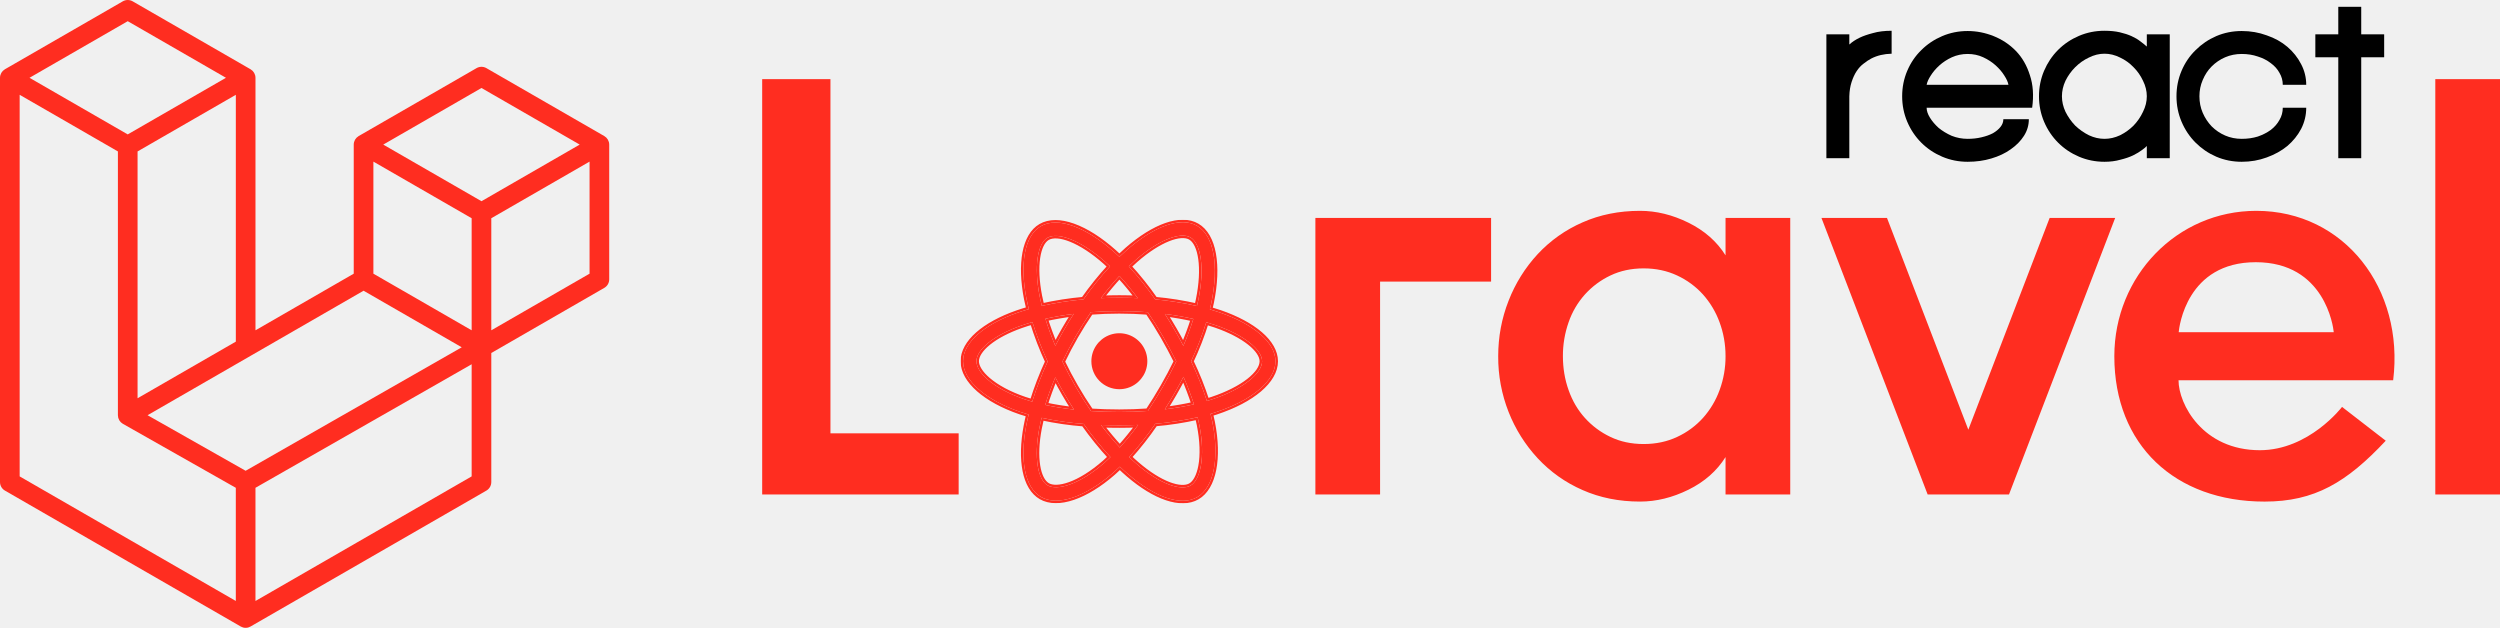
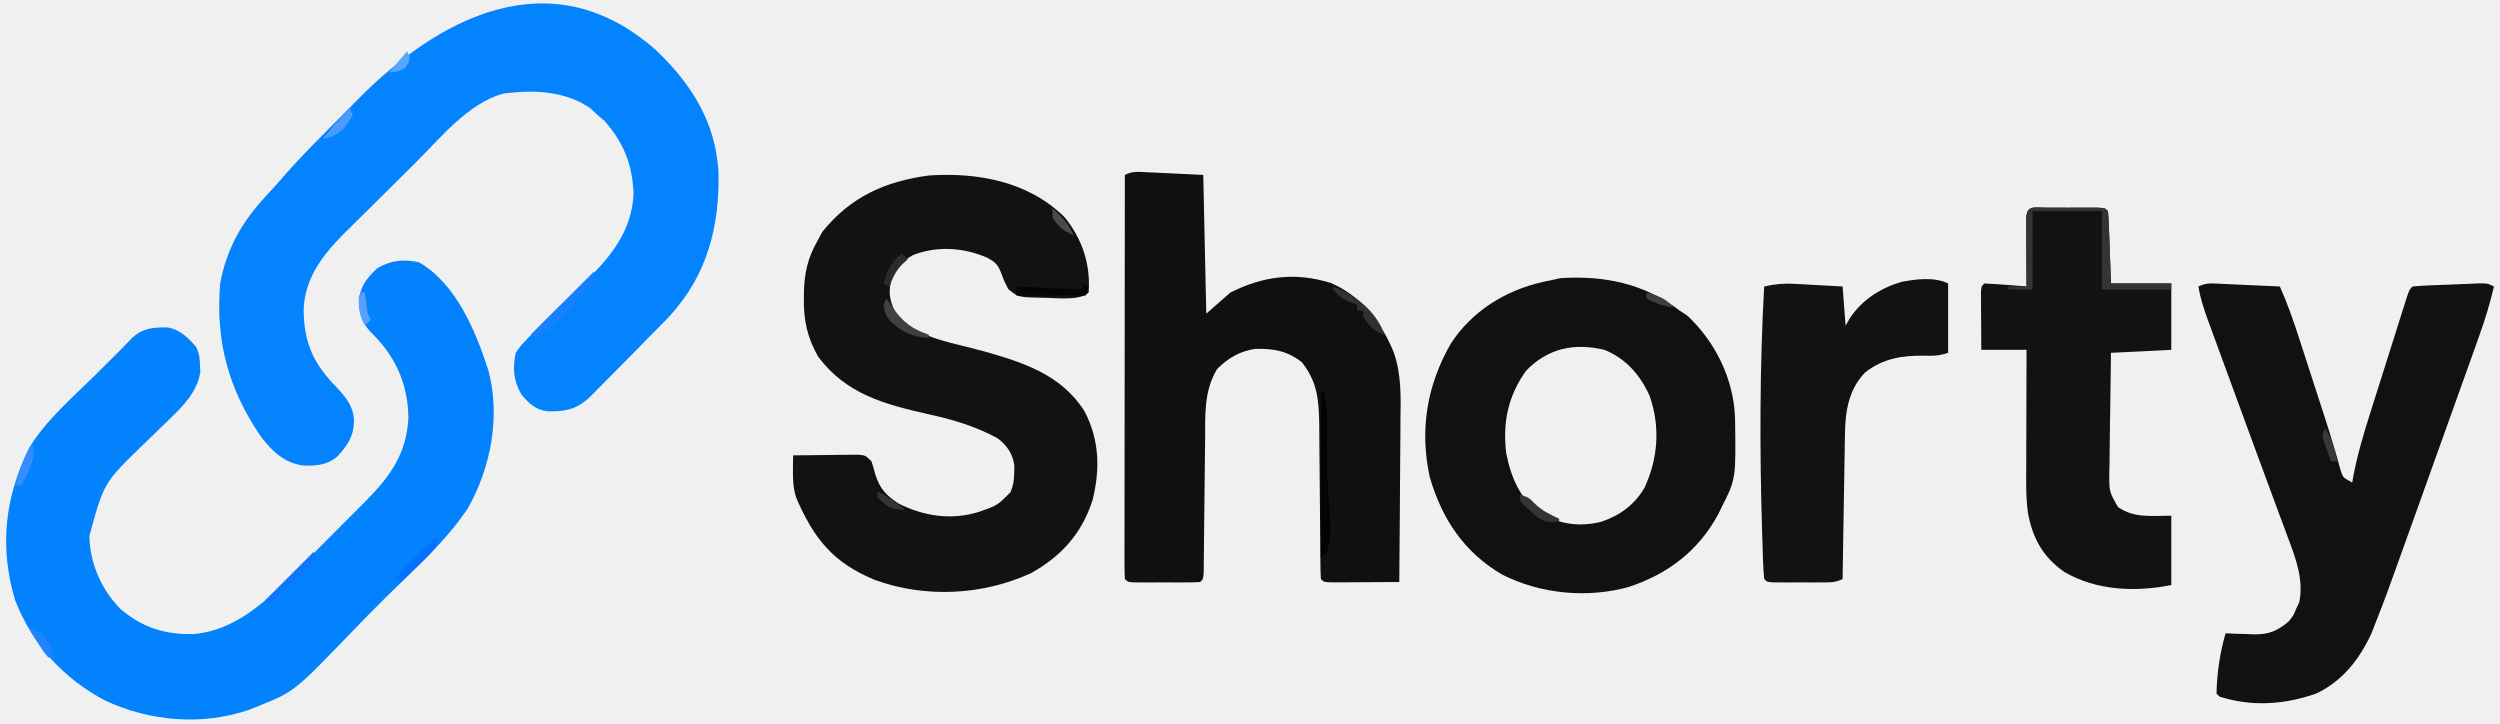
- <svg xmlns="http://www.w3.org/2000/svg" width="1991" height="500" viewBox="0 0 1991 500" fill="none">
-   <mask id="path-1-outside-1_1_7" maskUnits="userSpaceOnUse" x="765" y="175" width="253" height="226" fill="black">
-     <rect fill="white" x="765" y="175" width="253" height="226" />
-     <path d="M971.537 248.894C968.887 247.988 966.217 247.145 963.529 246.365C963.975 244.551 964.386 242.726 964.763 240.892C970.827 211.403 966.862 187.646 953.33 179.825C940.374 172.321 919.125 180.141 897.69 198.84C895.582 200.685 893.518 202.585 891.496 204.541C890.149 203.242 888.767 201.97 887.35 200.727C864.884 180.732 842.365 172.31 828.849 180.157C815.893 187.677 812.042 210.009 817.499 237.958C818.045 240.722 818.658 243.474 819.339 246.214C816.152 247.121 813.073 248.09 810.13 249.117C783.823 258.316 767 272.739 767 287.696C767 303.15 785.056 318.646 812.488 328.042C814.713 328.799 816.959 329.502 819.225 330.152C818.489 333.085 817.838 336.051 817.271 339.05C812.089 366.518 816.131 388.321 829.062 395.795C842.417 403.511 864.822 395.582 886.661 376.458C888.389 374.945 890.116 373.347 891.844 371.664C894.027 373.775 896.273 375.824 898.581 377.811C919.726 396.043 940.607 403.408 953.517 395.914C966.862 388.171 971.2 364.746 965.566 336.246C965.134 334.07 964.637 331.848 964.074 329.582C965.649 329.115 967.192 328.633 968.702 328.136C997.206 318.667 1015.78 303.358 1015.78 287.711C1015.76 272.682 998.403 258.165 971.537 248.894ZM904.681 206.873C923.043 190.854 940.208 184.531 948.033 189.05C956.362 193.865 959.601 213.279 954.367 238.741C954.021 240.399 953.648 242.053 953.247 243.701C942.289 241.208 931.177 239.449 919.985 238.435C913.577 229.204 906.553 220.417 898.959 212.133C900.818 210.33 902.722 208.576 904.671 206.873H904.681ZM840.453 300.476C842.702 304.829 845.053 309.129 847.507 313.376C850.005 317.708 852.608 321.977 855.317 326.182C847.616 325.345 839.963 324.111 832.389 322.487C834.586 315.376 837.292 307.991 840.453 300.476ZM840.453 275.429C837.343 268.074 834.711 260.84 832.55 253.853C839.65 252.262 847.216 250.962 855.104 249.977C852.461 254.102 849.918 258.288 847.475 262.534C845.033 266.781 842.687 271.079 840.437 275.429H840.453ZM846.102 287.955C849.377 281.124 852.905 274.425 856.685 267.857C860.461 261.292 864.481 254.878 868.745 248.614C876.146 248.054 883.733 247.759 891.398 247.759C899.063 247.759 906.697 248.054 914.093 248.619C918.311 254.869 922.307 261.261 926.08 267.795C929.853 274.328 933.427 280.996 936.803 287.799C933.472 294.654 929.906 301.381 926.106 307.981C922.336 314.545 918.363 320.978 914.186 327.281C906.801 327.799 899.156 328.084 891.382 328.084C883.609 328.084 876.109 327.84 868.859 327.369C864.564 321.084 860.511 314.642 856.7 308.043C852.89 301.444 849.352 294.748 846.087 287.955H846.102ZM935.305 313.303C937.81 308.957 940.215 304.553 942.519 300.093C945.678 307.255 948.467 314.576 950.874 322.025C943.21 323.751 935.462 325.074 927.661 325.99C930.293 321.813 932.842 317.584 935.305 313.303ZM942.416 275.434C940.121 271.063 937.736 266.744 935.258 262.477C932.84 258.269 930.319 254.113 927.697 250.008C935.632 251.013 943.245 252.35 950.381 253.983C948.087 261.262 945.428 268.421 942.416 275.434ZM891.502 219.747C896.677 225.401 901.563 231.314 906.143 237.461C896.347 236.994 886.545 236.994 876.736 237.461C881.572 231.066 886.521 225.131 891.502 219.747ZM834.198 189.366C842.521 184.536 860.924 191.439 880.323 208.682C881.561 209.786 882.81 210.941 884.054 212.139C876.422 220.421 869.348 229.201 862.878 238.42C851.711 239.426 840.621 241.157 829.678 243.602C829.046 241.059 828.476 238.499 827.968 235.922C823.278 211.962 826.382 193.901 834.198 189.366ZM822.065 319.89C819.992 319.299 817.945 318.658 815.924 317.967C803.796 313.821 793.779 308.411 786.901 302.518C780.744 297.237 777.624 291.966 777.624 287.696C777.624 278.621 791.13 267.043 813.654 259.191C816.483 258.207 819.337 257.307 822.215 256.491C825.561 267.242 829.612 277.759 834.343 287.976C829.555 298.333 825.454 308.994 822.065 319.89ZM879.659 368.436C870.004 376.894 860.333 382.89 851.808 385.911C844.148 388.622 838.048 388.7 834.363 386.569C826.517 382.035 823.252 364.523 827.704 341.035C828.232 338.271 828.837 335.507 829.518 332.743C840.57 335.124 851.771 336.75 863.044 337.609C869.577 346.876 876.71 355.706 884.396 364.041C882.852 365.559 881.271 367.021 879.659 368.436ZM891.797 356.402C886.76 350.955 881.732 344.927 876.83 338.449C881.594 338.636 886.445 338.729 891.382 338.729C896.451 338.729 901.468 338.62 906.412 338.397C901.849 344.643 896.971 350.652 891.797 356.402ZM956.331 371.219C954.849 379.221 951.869 384.559 948.184 386.694C940.342 391.244 923.577 385.331 905.5 369.736C903.427 367.954 901.354 366.041 899.244 364.036C906.781 355.668 913.747 346.803 920.094 337.501C931.429 336.54 942.685 334.8 953.781 332.292C954.289 334.344 954.738 336.355 955.128 338.325C957.621 350.918 957.979 362.31 956.331 371.219ZM965.349 318.024C963.991 318.475 962.591 318.911 961.171 319.336C957.692 308.535 953.483 297.983 948.572 287.753C953.299 277.659 957.343 267.26 960.679 256.626C963.224 257.367 965.696 258.145 968.075 258.969C991.096 266.908 1005.14 278.663 1005.14 287.696C1005.14 297.335 989.971 309.846 965.349 318.024Z" />
-   </mask>
-   <path d="M971.537 248.894C968.887 247.988 966.217 247.145 963.529 246.365C963.975 244.551 964.386 242.726 964.763 240.892C970.827 211.403 966.862 187.646 953.33 179.825C940.374 172.321 919.125 180.141 897.69 198.84C895.582 200.685 893.518 202.585 891.496 204.541C890.149 203.242 888.767 201.97 887.35 200.727C864.884 180.732 842.365 172.31 828.849 180.157C815.893 187.677 812.042 210.009 817.499 237.958C818.045 240.722 818.658 243.474 819.339 246.214C816.152 247.121 813.073 248.09 810.13 249.117C783.823 258.316 767 272.739 767 287.696C767 303.15 785.056 318.646 812.488 328.042C814.713 328.799 816.959 329.502 819.225 330.152C818.489 333.085 817.838 336.051 817.271 339.05C812.089 366.518 816.131 388.321 829.062 395.795C842.417 403.511 864.822 395.582 886.661 376.458C888.389 374.945 890.116 373.347 891.844 371.664C894.027 373.775 896.273 375.824 898.581 377.811C919.726 396.043 940.607 403.408 953.517 395.914C966.862 388.171 971.2 364.746 965.566 336.246C965.134 334.07 964.637 331.848 964.074 329.582C965.649 329.115 967.192 328.633 968.702 328.136C997.206 318.667 1015.78 303.358 1015.78 287.711C1015.76 272.682 998.403 258.165 971.537 248.894ZM904.681 206.873C923.043 190.854 940.208 184.531 948.033 189.05C956.362 193.865 959.601 213.279 954.367 238.741C954.021 240.399 953.648 242.053 953.247 243.701C942.289 241.208 931.177 239.449 919.985 238.435C913.577 229.204 906.553 220.417 898.959 212.133C900.818 210.33 902.722 208.576 904.671 206.873H904.681ZM840.453 300.476C842.702 304.829 845.053 309.129 847.507 313.376C850.005 317.708 852.608 321.977 855.317 326.182C847.616 325.345 839.963 324.111 832.389 322.487C834.586 315.376 837.292 307.991 840.453 300.476ZM840.453 275.429C837.343 268.074 834.711 260.84 832.55 253.853C839.65 252.262 847.216 250.962 855.104 249.977C852.461 254.102 849.918 258.288 847.475 262.534C845.033 266.781 842.687 271.079 840.437 275.429H840.453ZM846.102 287.955C849.377 281.124 852.905 274.425 856.685 267.857C860.461 261.292 864.481 254.878 868.745 248.614C876.146 248.054 883.733 247.759 891.398 247.759C899.063 247.759 906.697 248.054 914.093 248.619C918.311 254.869 922.307 261.261 926.08 267.795C929.853 274.328 933.427 280.996 936.803 287.799C933.472 294.654 929.906 301.381 926.106 307.981C922.336 314.545 918.363 320.978 914.186 327.281C906.801 327.799 899.156 328.084 891.382 328.084C883.609 328.084 876.109 327.84 868.859 327.369C864.564 321.084 860.511 314.642 856.7 308.043C852.89 301.444 849.352 294.748 846.087 287.955H846.102ZM935.305 313.303C937.81 308.957 940.215 304.553 942.519 300.093C945.678 307.255 948.467 314.576 950.874 322.025C943.21 323.751 935.462 325.074 927.661 325.99C930.293 321.813 932.842 317.584 935.305 313.303ZM942.416 275.434C940.121 271.063 937.736 266.744 935.258 262.477C932.84 258.269 930.319 254.113 927.697 250.008C935.632 251.013 943.245 252.35 950.381 253.983C948.087 261.262 945.428 268.421 942.416 275.434ZM891.502 219.747C896.677 225.401 901.563 231.314 906.143 237.461C896.347 236.994 886.545 236.994 876.736 237.461C881.572 231.066 886.521 225.131 891.502 219.747ZM834.198 189.366C842.521 184.536 860.924 191.439 880.323 208.682C881.561 209.786 882.81 210.941 884.054 212.139C876.422 220.421 869.348 229.201 862.878 238.42C851.711 239.426 840.621 241.157 829.678 243.602C829.046 241.059 828.476 238.499 827.968 235.922C823.278 211.962 826.382 193.901 834.198 189.366ZM822.065 319.89C819.992 319.299 817.945 318.658 815.924 317.967C803.796 313.821 793.779 308.411 786.901 302.518C780.744 297.237 777.624 291.966 777.624 287.696C777.624 278.621 791.13 267.043 813.654 259.191C816.483 258.207 819.337 257.307 822.215 256.491C825.561 267.242 829.612 277.759 834.343 287.976C829.555 298.333 825.454 308.994 822.065 319.89ZM879.659 368.436C870.004 376.894 860.333 382.89 851.808 385.911C844.148 388.622 838.048 388.7 834.363 386.569C826.517 382.035 823.252 364.523 827.704 341.035C828.232 338.271 828.837 335.507 829.518 332.743C840.57 335.124 851.771 336.75 863.044 337.609C869.577 346.876 876.71 355.706 884.396 364.041C882.852 365.559 881.271 367.021 879.659 368.436ZM891.797 356.402C886.76 350.955 881.732 344.927 876.83 338.449C881.594 338.636 886.445 338.729 891.382 338.729C896.451 338.729 901.468 338.62 906.412 338.397C901.849 344.643 896.971 350.652 891.797 356.402ZM956.331 371.219C954.849 379.221 951.869 384.559 948.184 386.694C940.342 391.244 923.577 385.331 905.5 369.736C903.427 367.954 901.354 366.041 899.244 364.036C906.781 355.668 913.747 346.803 920.094 337.501C931.429 336.54 942.685 334.8 953.781 332.292C954.289 334.344 954.738 336.355 955.128 338.325C957.621 350.918 957.979 362.31 956.331 371.219ZM965.349 318.024C963.991 318.475 962.591 318.911 961.171 319.336C957.692 308.535 953.483 297.983 948.572 287.753C953.299 277.659 957.343 267.26 960.679 256.626C963.224 257.367 965.696 258.145 968.075 258.969C991.096 266.908 1005.14 278.663 1005.14 287.696C1005.14 297.335 989.971 309.846 965.349 318.024Z" fill="#FF2D20" />
-   <path d="M971.537 248.894C968.887 247.988 966.217 247.145 963.529 246.365C963.975 244.551 964.386 242.726 964.763 240.892C970.827 211.403 966.862 187.646 953.33 179.825C940.374 172.321 919.125 180.141 897.69 198.84C895.582 200.685 893.518 202.585 891.496 204.541C890.149 203.242 888.767 201.97 887.35 200.727C864.884 180.732 842.365 172.31 828.849 180.157C815.893 187.677 812.042 210.009 817.499 237.958C818.045 240.722 818.658 243.474 819.339 246.214C816.152 247.121 813.073 248.09 810.13 249.117C783.823 258.316 767 272.739 767 287.696C767 303.15 785.056 318.646 812.488 328.042C814.713 328.799 816.959 329.502 819.225 330.152C818.489 333.085 817.838 336.051 817.271 339.05C812.089 366.518 816.131 388.321 829.062 395.795C842.417 403.511 864.822 395.582 886.661 376.458C888.389 374.945 890.116 373.347 891.844 371.664C894.027 373.775 896.273 375.824 898.581 377.811C919.726 396.043 940.607 403.408 953.517 395.914C966.862 388.171 971.2 364.746 965.566 336.246C965.134 334.07 964.637 331.848 964.074 329.582C965.649 329.115 967.192 328.633 968.702 328.136C997.206 318.667 1015.78 303.358 1015.78 287.711C1015.76 272.682 998.403 258.165 971.537 248.894ZM904.681 206.873C923.043 190.854 940.208 184.531 948.033 189.05C956.362 193.865 959.601 213.279 954.367 238.741C954.021 240.399 953.648 242.053 953.247 243.701C942.289 241.208 931.177 239.449 919.985 238.435C913.577 229.204 906.553 220.417 898.959 212.133C900.818 210.33 902.722 208.576 904.671 206.873H904.681ZM840.453 300.476C842.702 304.829 845.053 309.129 847.507 313.376C850.005 317.708 852.608 321.977 855.317 326.182C847.616 325.345 839.963 324.111 832.389 322.487C834.586 315.376 837.292 307.991 840.453 300.476ZM840.453 275.429C837.343 268.074 834.711 260.84 832.55 253.853C839.65 252.262 847.216 250.962 855.104 249.977C852.461 254.102 849.918 258.288 847.475 262.534C845.033 266.781 842.687 271.079 840.437 275.429H840.453ZM846.102 287.955C849.377 281.124 852.905 274.425 856.685 267.857C860.461 261.292 864.481 254.878 868.745 248.614C876.146 248.054 883.733 247.759 891.398 247.759C899.063 247.759 906.697 248.054 914.093 248.619C918.311 254.869 922.307 261.261 926.08 267.795C929.853 274.328 933.427 280.996 936.803 287.799C933.472 294.654 929.906 301.381 926.106 307.981C922.336 314.545 918.363 320.978 914.186 327.281C906.801 327.799 899.156 328.084 891.382 328.084C883.609 328.084 876.109 327.84 868.859 327.369C864.564 321.084 860.511 314.642 856.7 308.043C852.89 301.444 849.352 294.748 846.087 287.955H846.102ZM935.305 313.303C937.81 308.957 940.215 304.553 942.519 300.093C945.678 307.255 948.467 314.576 950.874 322.025C943.21 323.751 935.462 325.074 927.661 325.99C930.293 321.813 932.842 317.584 935.305 313.303ZM942.416 275.434C940.121 271.063 937.736 266.744 935.258 262.477C932.84 258.269 930.319 254.113 927.697 250.008C935.632 251.013 943.245 252.35 950.381 253.983C948.087 261.262 945.428 268.421 942.416 275.434ZM891.502 219.747C896.677 225.401 901.563 231.314 906.143 237.461C896.347 236.994 886.545 236.994 876.736 237.461C881.572 231.066 886.521 225.131 891.502 219.747ZM834.198 189.366C842.521 184.536 860.924 191.439 880.323 208.682C881.561 209.786 882.81 210.941 884.054 212.139C876.422 220.421 869.348 229.201 862.878 238.42C851.711 239.426 840.621 241.157 829.678 243.602C829.046 241.059 828.476 238.499 827.968 235.922C823.278 211.962 826.382 193.901 834.198 189.366ZM822.065 319.89C819.992 319.299 817.945 318.658 815.924 317.967C803.796 313.821 793.779 308.411 786.901 302.518C780.744 297.237 777.624 291.966 777.624 287.696C777.624 278.621 791.13 267.043 813.654 259.191C816.483 258.207 819.337 257.307 822.215 256.491C825.561 267.242 829.612 277.759 834.343 287.976C829.555 298.333 825.454 308.994 822.065 319.89ZM879.659 368.436C870.004 376.894 860.333 382.89 851.808 385.911C844.148 388.622 838.048 388.7 834.363 386.569C826.517 382.035 823.252 364.523 827.704 341.035C828.232 338.271 828.837 335.507 829.518 332.743C840.57 335.124 851.771 336.75 863.044 337.609C869.577 346.876 876.71 355.706 884.396 364.041C882.852 365.559 881.271 367.021 879.659 368.436ZM891.797 356.402C886.76 350.955 881.732 344.927 876.83 338.449C881.594 338.636 886.445 338.729 891.382 338.729C896.451 338.729 901.468 338.62 906.412 338.397C901.849 344.643 896.971 350.652 891.797 356.402ZM956.331 371.219C954.849 379.221 951.869 384.559 948.184 386.694C940.342 391.244 923.577 385.331 905.5 369.736C903.427 367.954 901.354 366.041 899.244 364.036C906.781 355.668 913.747 346.803 920.094 337.501C931.429 336.54 942.685 334.8 953.781 332.292C954.289 334.344 954.738 336.355 955.128 338.325C957.621 350.918 957.979 362.31 956.331 371.219ZM965.349 318.024C963.991 318.475 962.591 318.911 961.171 319.336C957.692 308.535 953.483 297.983 948.572 287.753C953.299 277.659 957.343 267.26 960.679 256.626C963.224 257.367 965.696 258.145 968.075 258.969C991.096 266.908 1005.14 278.663 1005.14 287.696C1005.14 297.335 989.971 309.846 965.349 318.024Z" stroke="#FF2D20" stroke-width="4" mask="url(#path-1-outside-1_1_7)" />
-   <path d="M891.382 309.96C895.793 309.974 900.109 308.679 903.783 306.24C907.457 303.8 910.325 300.324 912.023 296.253C913.721 292.182 914.172 287.699 913.321 283.372C912.469 279.044 910.352 275.066 907.239 271.943C904.125 268.819 900.154 266.689 895.829 265.823C891.504 264.957 887.02 265.394 882.944 267.079C878.867 268.764 875.383 271.62 872.931 275.286C870.479 278.953 869.17 283.264 869.17 287.675C869.164 290.597 869.733 293.492 870.847 296.193C871.96 298.895 873.595 301.351 875.658 303.421C877.72 305.49 880.171 307.133 882.869 308.255C885.567 309.377 888.46 309.957 891.382 309.96Z" fill="#FF2D20" />
-   <path fill-rule="evenodd" clip-rule="evenodd" d="M484.904 113.113C485.084 113.78 485.176 114.467 485.178 115.157V222.481C485.178 223.859 484.815 225.212 484.125 226.404C483.435 227.596 482.443 228.584 481.25 229.27L391.267 281.132V383.926C391.267 386.724 389.782 389.306 387.359 390.715L199.527 498.958C199.097 499.202 198.628 499.359 198.159 499.525C197.984 499.584 197.817 499.691 197.632 499.74C196.319 500.087 194.939 500.087 193.626 499.74C193.411 499.682 193.215 499.564 193.01 499.486C192.58 499.33 192.131 499.193 191.72 498.958L3.928 390.715C2.735 390.029 1.744 389.04 1.054 387.848C0.365 386.656 0.001 385.304 0 383.926L0 61.955C0 61.251 0.098 60.566 0.274 59.901C0.332 59.676 0.469 59.471 0.547 59.246C0.694 58.835 0.831 58.414 1.046 58.033C1.192 57.779 1.407 57.573 1.583 57.338C1.808 57.025 2.013 56.703 2.277 56.429C2.501 56.204 2.795 56.038 3.049 55.842C3.332 55.607 3.586 55.353 3.908 55.167L97.819 1.045C99.008 0.36 100.356 0 101.728 0C103.099 0 104.447 0.36 105.636 1.045L199.537 55.167H199.557C199.869 55.363 200.133 55.607 200.417 55.832C200.671 56.028 200.954 56.204 201.179 56.419C201.452 56.703 201.648 57.025 201.882 57.338C202.048 57.573 202.273 57.779 202.41 58.033C202.635 58.424 202.762 58.835 202.918 59.246C202.996 59.471 203.133 59.676 203.192 59.911C203.371 60.578 203.463 61.265 203.465 61.955V263.055L281.713 217.952V115.148C281.713 114.463 281.81 113.768 281.986 113.113C282.055 112.878 282.182 112.673 282.26 112.448C282.416 112.037 282.553 111.617 282.768 111.235C282.915 110.981 283.13 110.775 283.296 110.541C283.53 110.228 283.726 109.905 283.999 109.631C284.224 109.406 284.507 109.24 284.761 109.044C285.054 108.809 285.309 108.555 285.621 108.369L379.542 54.248C380.73 53.562 382.078 53.201 383.45 53.201C384.822 53.201 386.17 53.562 387.359 54.248L481.26 108.369C481.592 108.565 481.846 108.809 482.139 109.034C482.383 109.23 482.667 109.406 482.891 109.621C483.165 109.905 483.36 110.228 483.595 110.541C483.771 110.775 483.986 110.981 484.123 111.235C484.347 111.617 484.474 112.037 484.631 112.448C484.719 112.673 484.846 112.878 484.904 113.113ZM469.524 217.952V128.705L436.664 147.642L391.267 173.808V263.055L469.534 217.952H469.524ZM375.623 379.397V290.091L330.969 315.621L203.455 388.475V478.622L375.623 379.397ZM15.653 75.503V379.397L187.802 478.612V388.485L97.868 337.532L97.839 337.513L97.8 337.493C97.497 337.317 97.243 337.063 96.959 336.847C96.715 336.652 96.432 336.495 96.217 336.28L96.197 336.251C95.943 336.006 95.767 335.703 95.552 335.429C95.357 335.165 95.122 334.94 94.966 334.666L94.956 334.637C94.78 334.343 94.673 333.991 94.546 333.659C94.419 333.365 94.253 333.091 94.175 332.778C94.077 332.407 94.057 332.006 94.018 331.624C93.979 331.331 93.901 331.037 93.901 330.744V120.606L48.514 94.43L15.653 75.503ZM101.737 16.872L23.5 61.955L101.718 107.039L179.946 61.946L101.718 16.872H101.737ZM142.425 298.23L187.812 272.074V75.503L154.951 94.44L109.554 120.606V317.177L142.425 298.23ZM383.45 70.074L305.222 115.157L383.45 160.241L461.668 115.148L383.45 70.074ZM375.623 173.808L330.227 147.642L297.366 128.705V217.952L342.753 244.108L375.623 263.055V173.808ZM195.619 374.927L310.362 309.351L367.719 276.583L289.549 231.529L199.547 283.401L117.518 330.675L195.619 374.927Z" fill="#FF2D20" />
-   <path fill-rule="evenodd" clip-rule="evenodd" d="M661.371 63V345.115H763.474V393.787H607V63H661.371ZM1047.57 393.787V173.576H1187.5V224.268H1099.09V393.811H1047.57V393.787ZM1374.22 203.347V173.576H1425.75V393.799H1374.22V364.016C1367.29 375.045 1357.45 383.712 1344.68 390.004C1331.92 396.308 1319.08 399.454 1306.15 399.454C1289.45 399.454 1274.17 396.394 1260.3 390.249C1246.79 384.36 1234.64 375.751 1224.61 364.958C1214.66 354.224 1206.81 341.728 1201.45 328.112C1195.88 313.965 1193.07 298.88 1193.17 283.675C1193.17 268.251 1195.93 253.513 1201.45 239.484C1206.77 225.777 1214.62 213.193 1224.6 202.393C1234.64 191.605 1246.79 183 1260.3 177.114C1274.17 170.969 1289.45 167.909 1306.15 167.909C1319.07 167.909 1331.92 171.055 1344.68 177.359C1357.45 183.663 1367.29 192.318 1374.22 203.347ZM1369.5 310.619C1372.67 301.995 1374.27 292.875 1374.22 283.688C1374.22 274.225 1372.63 265.252 1369.5 256.757C1366.54 248.576 1362.06 241.035 1356.27 234.538C1350.5 228.166 1343.5 223.021 1335.7 219.408C1327.67 215.638 1318.75 213.74 1308.99 213.74C1299.22 213.74 1290.39 215.638 1282.52 219.408C1274.81 223.064 1267.9 228.206 1262.19 234.538C1256.42 241.001 1252 248.551 1249.2 256.744C1246.17 265.399 1244.65 274.508 1244.7 283.675C1244.7 293.126 1246.18 302.111 1249.2 310.606C1252.18 319.126 1256.52 326.52 1262.19 332.824C1267.9 339.159 1274.81 344.302 1282.52 347.955C1290.39 351.737 1299.22 353.623 1308.99 353.623C1318.75 353.623 1327.67 351.737 1335.7 347.955C1343.51 344.346 1350.5 339.2 1356.27 332.824C1362.06 326.332 1366.54 318.795 1369.5 310.619ZM1632.33 173.576H1684.52L1599.96 393.799H1535.18L1450.61 173.576H1502.8L1567.57 342.214L1632.33 173.576ZM1796.91 167.909C1867.06 167.909 1914.91 230.07 1905.92 302.821H1734.98C1734.98 321.819 1754.17 358.544 1799.74 358.544C1838.92 358.544 1865.19 324.084 1865.2 324.06L1900.01 350.991C1868.89 384.202 1843.4 399.467 1803.49 399.467C1732.19 399.467 1683.85 354.369 1683.85 283.688C1683.85 219.751 1733.82 167.909 1796.91 167.909ZM1735.11 264.542H1858.6C1858.22 260.307 1851.52 208.819 1796.49 208.819C1741.45 208.819 1735.51 260.307 1735.11 264.542ZM1939.47 393.787V63H1991V393.787H1939.47Z" fill="#FF2D20" />
-   <path d="M1472.8 35.462C1474.96 33.432 1477.74 31.605 1481.12 29.981C1483.96 28.628 1487.48 27.41 1491.68 26.327C1495.87 25.109 1500.81 24.5 1506.49 24.5V42.77C1500.4 42.905 1494.99 44.191 1490.25 46.627C1488.22 47.71 1486.19 49.063 1484.16 50.687C1482.13 52.176 1480.31 54.138 1478.68 56.574C1477.06 59.01 1475.71 61.92 1474.62 65.303C1473.54 68.551 1472.93 72.34 1472.8 76.671V126H1454.53V27.342H1472.8V35.462Z" fill="black" />
-   <path d="M1615.77 94.941C1615.77 99.678 1614.49 104.076 1611.91 108.136C1609.34 112.196 1605.82 115.782 1601.36 118.895C1597.03 122.008 1591.89 124.444 1585.93 126.203C1580.11 127.962 1573.82 128.842 1567.05 128.842C1559.88 128.842 1553.11 127.489 1546.75 124.782C1540.39 122.075 1534.84 118.354 1530.11 113.617C1525.37 108.88 1521.65 103.332 1518.94 96.971C1516.23 90.61 1514.88 83.844 1514.88 76.671C1514.88 69.498 1516.23 62.732 1518.94 56.371C1521.65 50.01 1525.37 44.529 1530.11 39.928C1534.84 35.191 1540.39 31.47 1546.75 28.763C1553.11 26.056 1559.88 24.703 1567.05 24.703C1574.09 24.703 1580.99 26.056 1587.76 28.763C1594.52 31.47 1600.41 35.394 1605.42 40.537C1610.43 45.68 1614.15 52.108 1616.58 59.822C1619.15 67.401 1619.76 76.062 1618.41 85.806H1534.37C1534.37 88.242 1535.25 90.881 1537.01 93.723C1538.77 96.565 1541.07 99.272 1543.91 101.843C1546.89 104.279 1550.34 106.377 1554.26 108.136C1558.32 109.76 1562.59 110.572 1567.05 110.572C1570.98 110.572 1574.63 110.166 1578.01 109.354C1581.53 108.542 1584.58 107.459 1587.15 106.106C1589.72 104.617 1591.75 102.926 1593.24 101.031C1594.73 99.136 1595.47 97.106 1595.47 94.941H1615.77ZM1599.53 67.536C1599.13 65.371 1598.04 62.935 1596.28 60.228C1594.52 57.386 1592.22 54.679 1589.38 52.108C1586.54 49.537 1583.22 47.371 1579.43 45.612C1575.65 43.853 1571.52 42.973 1567.05 42.973C1562.59 42.973 1558.39 43.853 1554.47 45.612C1550.68 47.371 1547.36 49.537 1544.52 52.108C1541.68 54.679 1539.38 57.386 1537.62 60.228C1535.86 62.935 1534.77 65.371 1534.37 67.536H1599.53Z" fill="black" />
-   <path d="M1709.72 126V116.256C1709.04 117.068 1707.76 118.151 1705.86 119.504C1704.1 120.857 1701.74 122.278 1698.76 123.767C1695.92 125.12 1692.53 126.271 1688.61 127.218C1684.82 128.301 1680.62 128.842 1676.02 128.842C1668.85 128.842 1662.08 127.489 1655.72 124.782C1649.36 122.075 1643.81 118.354 1639.08 113.617C1634.34 108.88 1630.62 103.332 1627.91 96.971C1625.21 90.61 1623.85 83.844 1623.85 76.671C1623.85 69.498 1625.21 62.732 1627.91 56.371C1630.62 50.01 1634.34 44.462 1639.08 39.725C1643.81 34.988 1649.36 31.267 1655.72 28.56C1662.08 25.853 1668.85 24.5 1676.02 24.5C1680.62 24.5 1684.68 24.906 1688.2 25.718C1691.72 26.53 1694.83 27.545 1697.54 28.763C1700.25 29.981 1702.55 31.334 1704.44 32.823C1706.47 34.312 1708.23 35.733 1709.72 37.086V27.342H1727.99V126H1709.72ZM1642.12 76.671C1642.12 80.866 1643.07 84.994 1644.96 89.054C1646.99 93.114 1649.57 96.768 1652.68 100.016C1655.93 103.129 1659.58 105.7 1663.64 107.73C1667.7 109.625 1671.83 110.572 1676.02 110.572C1680.22 110.572 1684.35 109.625 1688.41 107.73C1692.47 105.7 1696.05 103.129 1699.16 100.016C1702.28 96.768 1704.78 93.114 1706.68 89.054C1708.71 84.994 1709.72 80.866 1709.72 76.671C1709.72 72.476 1708.71 68.348 1706.68 64.288C1704.78 60.228 1702.28 56.642 1699.16 53.529C1696.05 50.281 1692.47 47.71 1688.41 45.815C1684.35 43.785 1680.22 42.77 1676.02 42.77C1671.83 42.77 1667.7 43.785 1663.64 45.815C1659.58 47.71 1655.93 50.281 1652.68 53.529C1649.57 56.642 1646.99 60.228 1644.96 64.288C1643.07 68.348 1642.12 72.476 1642.12 76.671Z" fill="black" />
-   <path d="M1836.68 85.806C1836.68 91.761 1835.32 97.377 1832.62 102.655C1829.91 107.798 1826.25 112.331 1821.65 116.256C1817.05 120.045 1811.57 123.09 1805.21 125.391C1798.98 127.692 1792.35 128.842 1785.32 128.842C1778.14 128.842 1771.38 127.489 1765.02 124.782C1758.79 122.075 1753.31 118.354 1748.57 113.617C1743.84 108.88 1740.11 103.332 1737.41 96.971C1734.7 90.61 1733.35 83.844 1733.35 76.671C1733.35 69.498 1734.7 62.732 1737.41 56.371C1740.11 50.01 1743.84 44.529 1748.57 39.928C1753.31 35.191 1758.79 31.47 1765.02 28.763C1771.38 26.056 1778.14 24.703 1785.32 24.703C1792.35 24.703 1798.98 25.853 1805.21 28.154C1811.57 30.319 1817.05 33.364 1821.65 37.289C1826.25 41.214 1829.91 45.815 1832.62 51.093C1835.32 56.236 1836.68 61.717 1836.68 67.536H1818C1818 64.153 1817.12 60.972 1815.36 57.995C1813.74 55.018 1811.44 52.446 1808.46 50.281C1805.48 47.98 1802.03 46.221 1798.11 45.003C1794.18 43.65 1789.92 42.973 1785.32 42.973C1780.58 42.973 1776.18 43.853 1772.12 45.612C1768.06 47.371 1764.47 49.807 1761.36 52.92C1758.38 55.897 1756.02 59.484 1754.26 63.679C1752.5 67.739 1751.62 72.07 1751.62 76.671C1751.62 81.408 1752.5 85.806 1754.26 89.866C1756.02 93.926 1758.38 97.512 1761.36 100.625C1764.47 103.738 1768.06 106.174 1772.12 107.933C1776.18 109.692 1780.58 110.572 1785.32 110.572C1789.92 110.572 1794.18 109.963 1798.11 108.745C1802.03 107.392 1805.48 105.632 1808.46 103.467C1811.44 101.166 1813.74 98.527 1815.36 95.55C1817.12 92.573 1818 89.325 1818 85.806H1836.68Z" fill="black" />
-   <path d="M1862.21 126V45.612H1843.94V27.342H1862.21V5.418H1880.48V27.342H1898.75V45.612H1880.48V126H1862.21Z" fill="black" />
+ <svg xmlns="http://www.w3.org/2000/svg" version="1.1" width="829" height="240">
+   <path d="M0 0 C11.813 11.177 19.906 23.775 20.926 40.461 C21.378 58.554 17.218 74.84 4.625 88.5 C2.346 90.888 0.016 93.223 -2.312 95.562 C-3.666 96.943 -5.019 98.324 -6.371 99.705 C-8.844 102.227 -11.328 104.739 -13.812 107.25 C-14.301 107.746 -14.789 108.242 -15.293 108.752 C-16.7 110.178 -18.116 111.595 -19.531 113.012 C-20.356 113.84 -21.18 114.669 -22.029 115.522 C-26.456 119.478 -30.022 120.061 -35.836 119.949 C-39.936 119.309 -41.542 117.61 -44.312 114.562 C-47.034 109.96 -47.403 105.763 -46.312 100.562 C-44.688 98.25 -44.688 98.25 -42.5 95.938 C-41.683 95.07 -40.866 94.203 -40.024 93.31 C-37.251 90.5 -34.447 87.725 -31.613 84.977 C-31.125 84.503 -30.636 84.029 -30.133 83.541 C-26.106 79.641 -26.106 79.641 -24.097 77.745 C-15.331 69.444 -7.609 60.273 -7.223 47.617 C-7.688 37.902 -10.472 30.965 -16.875 23.625 C-17.679 22.944 -18.484 22.264 -19.312 21.562 C-20.055 20.861 -20.797 20.16 -21.562 19.438 C-30.06 13.644 -40.337 13.308 -50.312 14.562 C-62.121 17.779 -71.193 29.284 -79.609 37.621 C-80.447 38.45 -81.284 39.279 -82.147 40.134 C-83.899 41.873 -85.65 43.613 -87.4 45.355 C-89.178 47.121 -90.96 48.883 -92.747 50.64 C-95.357 53.207 -97.953 55.787 -100.547 58.371 C-101.338 59.144 -102.128 59.918 -102.943 60.714 C-110.295 68.095 -116.38 75.838 -116.625 86.562 C-116.478 97.6 -113.166 104.475 -105.434 112.273 C-102.272 115.685 -99.88 118.783 -99.938 123.562 C-100.14 128.468 -102.098 131.196 -105.312 134.812 C-108.771 137.839 -112.429 138.049 -116.852 137.941 C-123.096 136.98 -126.936 133.343 -130.703 128.469 C-141.583 112.664 -145.891 96.607 -144.312 77.562 C-142.117 65.788 -136.902 56.844 -128.789 48.215 C-126.864 46.154 -125.016 44.068 -123.178 41.932 C-119.273 37.462 -115.167 33.221 -110.992 29.004 C-110.212 28.215 -109.431 27.427 -108.627 26.614 C-106.983 24.956 -105.337 23.3 -103.69 21.645 C-102.028 19.971 -100.37 18.293 -98.717 16.61 C-71.559 -11.032 -34.35 -30.146 0 0 Z " fill="#0483FE" transform="translate(217.3125,16.4375)" />
+   <path d="M0 0 C12.383 7.255 18.807 22.918 23 36 C26.976 51.237 23.795 67.824 16.25 81.375 C8.884 92.544 -1.558 101.67 -11.015 111.031 C-14.924 114.908 -18.792 118.814 -22.59 122.801 C-41.402 142.308 -41.402 142.308 -53 147 C-54.088 147.442 -55.176 147.884 -56.297 148.34 C-71.982 153.707 -89.232 152.24 -104.125 145.312 C-118.109 137.882 -128.216 126.792 -134 112 C-139.235 94.361 -137.459 78.003 -129.305 61.512 C-123.865 52.45 -115.201 45.066 -107.75 37.688 C-106.879 36.821 -106.007 35.954 -105.109 35.061 C-103.452 33.412 -101.793 31.766 -100.131 30.123 C-98.423 28.421 -96.747 26.696 -95.078 24.957 C-91.606 21.687 -87.93 21.552 -83.359 21.574 C-79.261 22.314 -76.671 24.932 -74 28 C-72.872 30.257 -72.77 31.677 -72.688 34.188 C-72.631 35.292 -72.631 35.292 -72.574 36.418 C-73.636 42.856 -78.117 47.527 -82.684 51.871 C-83.221 52.397 -83.758 52.923 -84.312 53.465 C-86.584 55.688 -88.873 57.893 -91.161 60.1 C-104.574 73.067 -104.574 73.067 -109.375 90.75 C-109.153 99.873 -105.403 108.512 -99 115 C-91.471 121.272 -84.216 123.498 -74.504 123.246 C-61.582 121.976 -51.761 113.373 -43.012 104.508 C-41.652 103.151 -41.652 103.151 -40.266 101.766 C-38.363 99.864 -36.467 97.956 -34.576 96.042 C-32.17 93.608 -29.748 91.189 -27.321 88.775 C-24.981 86.443 -22.653 84.1 -20.324 81.758 C-19.463 80.899 -18.601 80.041 -17.714 79.156 C-9.518 70.831 -4.166 63.43 -3.562 51.438 C-3.819 40.061 -7.896 31.053 -16.012 23.184 C-19.303 19.569 -20.015 16.922 -19.938 12.062 C-19.209 7.476 -17.294 5.218 -14 2 C-9.454 -0.712 -5.146 -1.161 0 0 Z " fill="#0382FE" transform="translate(139,87)" />
+   <path d="M0 0 C5.921 7.257 8.664 15.704 8 25 C5.043 27.957 -3.45 26.675 -7.416 26.743 C-15.257 26.594 -15.257 26.594 -18.613 23.91 C-20 21.25 -20 21.25 -21.02 18.488 C-22.148 15.623 -23.022 14.881 -25.688 13.438 C-33.394 10.093 -42.079 9.485 -50.062 12.5 C-53.936 14.519 -55.849 16.885 -57.473 20.918 C-58.691 25.729 -57.615 28.901 -55.25 33.125 C-48.528 40.221 -35.996 41.876 -26.938 44.438 C-13.69 48.189 -1.092 52.185 6.637 64.387 C11.593 73.888 11.844 83.645 9.277 93.883 C5.741 104.876 -0.987 112.37 -11 118 C-27.101 125.456 -46.239 126.377 -62.966 120.284 C-76.883 114.52 -83.181 106.495 -89 93 C-89.978 89.856 -90.106 87.035 -90.062 83.75 C-90.053 82.858 -90.044 81.966 -90.035 81.047 C-90.024 80.371 -90.012 79.696 -90 79 C-86.042 78.942 -82.084 78.906 -78.125 78.875 C-76.997 78.858 -75.869 78.841 -74.707 78.824 C-73.631 78.818 -72.554 78.811 -71.445 78.805 C-70.45 78.794 -69.455 78.784 -68.43 78.773 C-66 79 -66 79 -64 81 C-63.541 82.425 -63.13 83.865 -62.75 85.312 C-61.226 90.06 -59.24 92.228 -55 95 C-46.54 99.23 -37.35 100.58 -28.25 97.688 C-22.232 95.575 -22.232 95.575 -17.891 91.18 C-16.925 88.817 -16.701 87.105 -16.688 84.562 C-16.662 83.451 -16.662 83.451 -16.637 82.316 C-17.255 78.373 -19.04 75.728 -22.205 73.327 C-29.599 69.315 -36.875 67.19 -45.062 65.375 C-59.763 62.033 -72.264 58.779 -81.676 46.32 C-85.254 40.05 -86.533 34.311 -86.438 27.125 C-86.431 26.337 -86.425 25.549 -86.419 24.737 C-86.252 18.507 -85.12 13.458 -82 8 C-81.443 6.969 -80.886 5.938 -80.312 4.875 C-70.994 -6.71 -59.487 -11.893 -44.938 -13.812 C-28.688 -14.907 -11.934 -11.787 0 0 Z " fill="#111213" transform="translate(353,72)" />
+   <path d="M0 0 C0.97 0.043 1.939 0.086 2.938 0.131 C4.173 0.192 5.408 0.253 6.68 0.316 C12.558 0.595 12.558 0.595 18.555 0.879 C18.885 16.059 19.215 31.239 19.555 46.879 C22.195 44.569 24.835 42.259 27.555 39.879 C38.478 34.417 48.977 33.037 60.887 36.715 C71.07 41.158 77.558 49.606 81.694 59.648 C84.314 67.07 84.056 74.51 83.945 82.266 C83.938 83.819 83.932 85.373 83.928 86.927 C83.913 90.979 83.874 95.031 83.829 99.084 C83.788 103.233 83.77 107.383 83.75 111.533 C83.707 119.649 83.639 127.764 83.555 135.879 C79.409 135.908 75.263 135.926 71.117 135.941 C69.933 135.95 68.749 135.958 67.529 135.967 C66.405 135.97 65.28 135.973 64.121 135.977 C62.558 135.984 62.558 135.984 60.963 135.992 C58.555 135.879 58.555 135.879 57.555 134.879 C57.447 133.019 57.408 131.155 57.397 129.293 C57.387 128.097 57.376 126.902 57.366 125.67 C57.359 124.366 57.351 123.062 57.344 121.719 C57.331 120.372 57.317 119.025 57.302 117.678 C57.241 111.948 57.187 106.219 57.153 100.49 C57.132 96.987 57.097 93.485 57.053 89.982 C57.032 88.008 57.026 86.034 57.021 84.06 C56.91 75.909 56.514 69.558 51.242 63.004 C46.481 59.239 41.807 58.412 35.863 58.562 C30.705 59.269 26.864 61.604 23.18 65.191 C18.737 72.539 19.231 80.303 19.176 88.652 C19.15 90.668 19.124 92.683 19.098 94.699 C19.063 97.504 19.038 100.31 19.012 103.115 C18.966 108.051 18.911 112.986 18.849 117.921 C18.817 120.547 18.79 123.172 18.769 125.797 C18.756 126.976 18.742 128.154 18.728 129.369 C18.719 130.411 18.709 131.454 18.699 132.528 C18.555 134.879 18.555 134.879 17.555 135.879 C15.786 135.978 14.014 136.01 12.242 136.012 C11.167 136.013 10.092 136.014 8.984 136.016 C7.853 136.012 6.721 136.008 5.555 136.004 C3.857 136.01 3.857 136.01 2.125 136.016 C1.05 136.014 -0.025 136.013 -1.133 136.012 C-2.127 136.011 -3.121 136.009 -4.145 136.008 C-6.445 135.879 -6.445 135.879 -7.445 134.879 C-7.542 133.145 -7.567 131.408 -7.566 129.671 C-7.567 128.543 -7.568 127.414 -7.57 126.251 C-7.566 125.001 -7.563 123.752 -7.559 122.465 C-7.559 121.157 -7.559 119.85 -7.559 118.504 C-7.56 114.909 -7.554 111.314 -7.547 107.719 C-7.54 103.966 -7.54 100.213 -7.539 96.46 C-7.536 89.349 -7.527 82.237 -7.517 75.126 C-7.506 67.031 -7.501 58.937 -7.496 50.843 C-7.485 34.188 -7.468 17.534 -7.445 0.879 C-4.797 -0.445 -2.956 -0.14 0 0 Z " fill="#0F1011" transform="translate(380.4453,57.12109)" />
+   <path d="M0 0 C0.866 0.578 1.732 1.155 2.625 1.75 C11.921 10.557 17.817 22.622 18.336 35.391 C18.65 55.758 18.65 55.758 14 65 C13.576 65.864 13.152 66.727 12.715 67.617 C6.12 79.704 -3.874 87.318 -16.874 91.62 C-30.66 95.485 -46.305 93.95 -58.953 87.492 C-71.524 80.108 -78.824 69.137 -82.875 55.25 C-86.313 39.617 -83.865 24.816 -75.938 10.977 C-68.895 0.158 -57.948 -6.629 -45.438 -9.508 C-44.633 -9.67 -43.829 -9.833 -43 -10 C-41.36 -10.371 -41.36 -10.371 -39.688 -10.75 C-25.117 -11.738 -11.666 -8.959 0 0 Z M-51 20 C-56.946 28.34 -58.768 37.162 -57.539 47.262 C-56.004 55.061 -52.979 62.604 -46.219 67.215 C-39.635 70.885 -33.261 71.806 -25.938 70 C-19.767 67.87 -14.963 64.374 -11.652 58.684 C-7.161 48.912 -6.421 38.586 -9.965 28.316 C-13.07 21.368 -17.851 15.872 -25 13 C-34.976 10.624 -43.805 12.478 -51 20 Z " fill="#101112" transform="translate(557,103)" />
+   <path d="M0 0 C1.121 0.048 2.243 0.097 3.398 0.146 C5.162 0.231 5.162 0.231 6.961 0.316 C8.736 0.395 8.736 0.395 10.547 0.475 C13.477 0.605 16.406 0.74 19.336 0.879 C21.777 6.325 23.722 11.834 25.551 17.512 C25.848 18.425 26.145 19.339 26.451 20.28 C27.077 22.208 27.701 24.136 28.324 26.064 C29.264 28.975 30.209 31.884 31.154 34.793 C31.766 36.678 32.377 38.564 32.988 40.449 C33.285 41.362 33.581 42.274 33.887 43.214 C35.16 47.155 36.416 51.094 37.563 55.073 C37.902 56.244 38.241 57.415 38.59 58.621 C38.863 59.607 39.135 60.593 39.416 61.609 C40.222 64.209 40.222 64.209 43.336 65.879 C43.435 65.305 43.535 64.731 43.637 64.14 C44.969 56.95 47 50.087 49.215 43.125 C49.587 41.943 49.959 40.761 50.343 39.543 C51.124 37.064 51.908 34.586 52.695 32.108 C53.502 29.565 54.307 27.022 55.107 24.476 C56.264 20.796 57.426 17.116 58.59 13.438 C59.13 11.721 59.13 11.721 59.682 9.969 C60.016 8.92 60.35 7.871 60.694 6.791 C61.134 5.4 61.134 5.4 61.584 3.982 C62.336 1.879 62.336 1.879 63.336 0.879 C67.47 0.494 71.626 0.409 75.773 0.254 C76.945 0.202 78.116 0.151 79.322 0.098 C80.998 0.032 80.998 0.032 82.707 -0.035 C84.253 -0.096 84.253 -0.096 85.83 -0.159 C88.336 -0.121 88.336 -0.121 90.336 0.879 C88.981 6.653 87.282 12.169 85.273 17.746 C84.97 18.598 84.666 19.45 84.354 20.328 C83.352 23.138 82.344 25.946 81.336 28.754 C80.628 30.733 79.921 32.712 79.213 34.692 C77.321 39.983 75.424 45.273 73.526 50.562 C71.914 55.055 70.307 59.549 68.7 64.043 C67.096 68.527 65.489 73.009 63.881 77.492 C63.11 79.642 62.339 81.793 61.569 83.944 C54.644 103.289 54.644 103.289 51.062 112.449 C50.628 113.563 50.193 114.677 49.745 115.825 C45.747 124.492 40.055 131.808 31.336 135.879 C20.807 139.555 10.041 140.29 -0.664 136.879 C-0.994 136.549 -1.324 136.219 -1.664 135.879 C-1.521 129.015 -0.563 122.463 1.336 115.879 C2.349 115.925 3.362 115.972 4.406 116.02 C5.758 116.057 7.109 116.093 8.461 116.129 C9.126 116.162 9.791 116.196 10.477 116.23 C15.621 116.331 18.432 115.176 22.336 111.879 C23.893 109.907 23.893 109.907 24.773 107.691 C25.102 106.997 25.431 106.302 25.77 105.586 C27.257 98.477 24.802 91.526 22.301 84.922 C21.99 84.077 21.679 83.231 21.359 82.36 C20.34 79.592 19.307 76.829 18.273 74.066 C17.559 72.131 16.845 70.196 16.133 68.26 C14.641 64.209 13.144 60.161 11.644 56.114 C8.219 46.872 4.836 37.615 1.462 28.355 C0.412 25.479 -0.642 22.606 -1.698 19.733 C-2.342 17.971 -2.985 16.208 -3.629 14.445 C-4.07 13.25 -4.07 13.25 -4.52 12.03 C-5.865 8.332 -7.047 4.783 -7.664 0.879 C-4.966 -0.47 -3.011 -0.137 0 0 Z " fill="#111113" transform="translate(736.6641,94.12109)" />
+   <path d="M0 0 C1.12 -0.001 2.24 -0.003 3.395 -0.004 C4.574 -0 5.754 0.004 6.969 0.008 C8.738 0.002 8.738 0.002 10.543 -0.004 C12.223 -0.002 12.223 -0.002 13.938 0 C14.973 0.001 16.009 0.002 17.076 0.003 C19.469 0.133 19.469 0.133 20.469 1.133 C20.626 2.912 20.72 4.696 20.785 6.48 C20.827 7.56 20.869 8.64 20.912 9.752 C20.951 10.888 20.991 12.025 21.031 13.195 C21.074 14.335 21.118 15.476 21.162 16.65 C21.269 19.478 21.369 22.305 21.469 25.133 C28.069 25.133 34.669 25.133 41.469 25.133 C41.469 32.393 41.469 39.653 41.469 47.133 C31.569 47.628 31.569 47.628 21.469 48.133 C21.345 54.877 21.254 61.621 21.194 68.366 C21.169 70.66 21.135 72.954 21.092 75.248 C21.031 78.547 21.003 81.845 20.98 85.145 C20.955 86.169 20.929 87.193 20.902 88.248 C20.895 94.182 20.895 94.182 23.792 99.269 C29.231 103.057 34.975 102.133 41.469 102.133 C41.469 109.723 41.469 117.313 41.469 125.133 C29.603 127.506 16.711 127.008 6.031 120.82 C-1.095 115.853 -4.539 109.587 -6.061 101.22 C-6.782 96.003 -6.655 90.768 -6.629 85.512 C-6.627 84.412 -6.626 83.312 -6.625 82.179 C-6.619 78.684 -6.606 75.19 -6.594 71.695 C-6.589 69.318 -6.584 66.941 -6.58 64.564 C-6.569 58.754 -6.552 52.943 -6.531 47.133 C-11.481 47.133 -16.431 47.133 -21.531 47.133 C-21.558 43.654 -21.578 40.175 -21.594 36.695 C-21.602 35.702 -21.611 34.709 -21.619 33.686 C-21.622 32.741 -21.626 31.797 -21.629 30.824 C-21.634 29.95 -21.639 29.075 -21.645 28.174 C-21.531 26.133 -21.531 26.133 -20.531 25.133 C-18.174 25.223 -15.82 25.38 -13.469 25.57 C-12.178 25.672 -10.888 25.774 -9.559 25.879 C-8.06 26.005 -8.06 26.005 -6.531 26.133 C-6.536 25.381 -6.542 24.629 -6.547 23.854 C-6.568 20.468 -6.581 17.081 -6.594 13.695 C-6.602 12.511 -6.611 11.327 -6.619 10.107 C-6.622 8.983 -6.626 7.858 -6.629 6.699 C-6.637 5.136 -6.637 5.136 -6.645 3.541 C-6.431 -0.989 -3.96 0.004 0 0 Z " fill="#111213" transform="translate(678.5312,68.86719)" />
+   <path d="M0 0 C0 7.59 0 15.18 0 23 C-3.072 24.024 -4.986 24.041 -8.188 23.938 C-15.485 23.899 -21.543 24.879 -27.461 29.445 C-32.855 34.894 -34.084 42.139 -34.205 49.525 C-34.225 50.605 -34.245 51.686 -34.266 52.8 C-34.282 53.955 -34.299 55.11 -34.316 56.301 C-34.337 57.492 -34.358 58.684 -34.379 59.911 C-34.445 63.712 -34.504 67.512 -34.562 71.312 C-34.606 73.891 -34.649 76.47 -34.693 79.049 C-34.8 85.366 -34.902 91.683 -35 98 C-37.543 99.271 -39.348 99.129 -42.191 99.133 C-43.218 99.134 -44.245 99.135 -45.303 99.137 C-46.378 99.133 -47.454 99.129 -48.562 99.125 C-49.642 99.129 -50.722 99.133 -51.834 99.137 C-53.372 99.135 -53.372 99.135 -54.941 99.133 C-55.887 99.132 -56.833 99.131 -57.807 99.129 C-60 99 -60 99 -61 98 C-61.387 94.057 -61.434 90.084 -61.562 86.125 C-61.604 84.86 -61.646 83.595 -61.689 82.292 C-62.509 55.22 -62.495 28.045 -61 1 C-57.523 0.191 -54.478 -0.075 -50.918 0.121 C-49.987 0.169 -49.055 0.218 -48.096 0.268 C-47.136 0.324 -46.176 0.38 -45.188 0.438 C-44.208 0.49 -43.229 0.542 -42.221 0.596 C-39.813 0.725 -37.407 0.862 -35 1 C-34.67 5.29 -34.34 9.58 -34 14 C-33.505 13.134 -33.01 12.268 -32.5 11.375 C-28.427 5.329 -22.369 1.512 -15.445 -0.539 C-10.626 -1.448 -4.495 -2.247 0 0 Z " fill="#121214" transform="translate(646,94)" />
+   <path d="M0 0 C1.12 -0.001 2.24 -0.003 3.395 -0.004 C4.574 -0 5.754 0.004 6.969 0.008 C8.738 0.002 8.738 0.002 10.543 -0.004 C12.223 -0.002 12.223 -0.002 13.938 0 C14.973 0.001 16.009 0.002 17.076 0.003 C19.469 0.133 19.469 0.133 20.469 1.133 C20.626 2.912 20.72 4.696 20.785 6.48 C20.827 7.56 20.869 8.64 20.912 9.752 C20.951 10.888 20.991 12.025 21.031 13.195 C21.074 14.335 21.118 15.476 21.162 16.65 C21.269 19.478 21.369 22.305 21.469 25.133 C28.069 25.133 34.669 25.133 41.469 25.133 C41.469 25.793 41.469 26.453 41.469 27.133 C33.879 27.133 26.289 27.133 18.469 27.133 C18.469 18.553 18.469 9.973 18.469 1.133 C10.879 1.133 3.289 1.133 -4.531 1.133 C-4.531 9.713 -4.531 18.293 -4.531 27.133 C-7.171 27.133 -9.811 27.133 -12.531 27.133 C-12.531 26.803 -12.531 26.473 -12.531 26.133 C-10.551 26.133 -8.571 26.133 -6.531 26.133 C-6.536 25.381 -6.542 24.629 -6.547 23.854 C-6.568 20.468 -6.581 17.081 -6.594 13.695 C-6.602 12.511 -6.611 11.327 -6.619 10.107 C-6.622 8.983 -6.626 7.858 -6.629 6.699 C-6.634 5.657 -6.639 4.615 -6.645 3.541 C-6.431 -0.989 -3.96 0.004 0 0 Z " fill="#333434" transform="translate(678.5312,68.86719)" />
+   <path d="M0 0 C0.33 0 0.66 0 1 0 C2.232 4.744 2.071 9.329 2 14.188 C1.939 21.029 2.1 27.799 2.562 34.625 C3.399 47.548 3.399 47.548 2 53 C1.34 53.66 0.68 54.32 0 55 C0 36.85 0 18.7 0 0 Z " fill="#030303" transform="translate(438,130)" />
+   <path d="M0 0 C0 3 0 3 -2.312 5.375 C-3.199 6.241 -4.086 7.107 -5 8 C-5.433 8.78 -5.866 9.56 -6.312 10.363 C-8.359 13.561 -10.712 15.467 -13.688 17.812 C-15.178 18.998 -15.178 18.998 -16.699 20.207 C-17.458 20.799 -18.218 21.39 -19 22 C-19.66 21.67 -20.32 21.34 -21 21 C-14.07 14.07 -7.14 7.14 0 0 Z " fill="#1781FF" transform="translate(197,90)" />
+   <path d="M0 0 C0.66 0.33 1.32 0.66 2 1 C1.67 1.99 1.34 2.98 1 4 C-6.59 4 -14.18 4 -22 4 C-22 3.01 -22 2.02 -22 1 C-14.74 1.33 -7.48 1.66 0 2 C0 1.34 0 0.68 0 0 Z " fill="#040505" transform="translate(359,94)" />
+   <path d="M0 0 C6.593 2.283 12.903 7.151 16.062 13.5 C16.527 14.738 16.527 14.738 17 16 C13.286 14.762 12.226 13.148 10 10 C10 9.34 10 8.68 10 8 C9.34 8 8.68 8 8 8 C8 7.34 8 6.68 8 6 C6.855 5.598 6.855 5.598 5.688 5.188 C3.12 4.053 1.765 3.137 0 1 C0 0.67 0 0.34 0 0 Z " fill="#303131" transform="translate(442,95)" />
+   <path d="M0 0 C0.33 0.99 0.66 1.98 1 3 C-3.95 7.62 -8.9 12.24 -14 17 C-14.66 16.67 -15.32 16.34 -16 16 C-10.72 10.72 -5.44 5.44 0 0 Z " fill="#0978FF" transform="translate(104,183)" />
+   <path d="M0 0 C0.66 0.99 1.32 1.98 2 3 C5.612 7.954 8.218 9.959 14 12 C14 12.33 14 12.66 14 13 C8.378 12.771 5.604 11.349 1.383 7.668 C-0.2 5.759 -0.692 4.448 -1 2 C-0.67 1.34 -0.34 0.68 0 0 Z " fill="#3F4040" transform="translate(294,99)" />
+   <path d="M0 0 C0 3 0 3 -2.625 5.918 C-3.742 7.016 -4.868 8.105 -6 9.188 C-6.572 9.746 -7.145 10.305 -7.734 10.881 C-9.15 12.261 -10.574 13.631 -12 15 C-12.66 14.67 -13.32 14.34 -14 14 C-9.671 8.816 -5.234 4.273 0 0 Z " fill="#0472FE" transform="translate(145,178)" />
+   <path d="M0 0 C0.33 0.66 0.66 1.32 1 2 C-1.105 5.725 -2.243 7.68 -6.25 9.375 C-7.611 9.684 -7.611 9.684 -9 10 C-8.064 8.894 -7.126 7.791 -6.188 6.688 C-5.665 6.073 -5.143 5.458 -4.605 4.824 C-3.128 3.146 -1.6 1.561 0 0 Z " fill="#499CFE" transform="translate(116,36)" />
+   <path d="M0 0 C3 1 3 1 4.812 2.875 C7.319 5.309 9.836 6.562 13 8 C13 8.33 13 8.66 13 9 C9.908 9.292 8.402 9.262 5.762 7.539 C5.077 6.907 4.393 6.276 3.688 5.625 C2.99 4.999 2.293 4.372 1.574 3.727 C0 2 0 2 0 0 Z " fill="#343434" transform="translate(504,164)" />
+   <path d="M0 0 C0.33 0 0.66 0 1 0 C1.639 5.115 -0.595 8.673 -3 13 C-3.66 13 -4.32 13 -5 13 C-4.546 11.582 -4.086 10.166 -3.625 8.75 C-3.242 7.567 -3.242 7.567 -2.852 6.359 C-2.048 4.134 -1.103 2.091 0 0 Z " fill="#358CFE" transform="translate(10,148)" />
+   <path d="M0 0 C0.66 0.66 1.32 1.32 2 2 C1.381 2.557 0.762 3.114 0.125 3.688 C-2.061 6.066 -2.988 7.964 -4 11 C-4.66 10.67 -5.32 10.34 -6 10 C-4.792 5.569 -3.483 3.019 0 0 Z " fill="#2A2B2C" transform="translate(299,84)" />
+   <path d="M0 0 C4.026 1.342 4.883 3.423 7 7 C7 7.66 7 8.32 7 9 C7.66 9.33 8.32 9.66 9 10 C8.01 10 7.02 10 6 10 C4.395 8.066 4.395 8.066 2.812 5.562 C2.283 4.739 1.753 3.915 1.207 3.066 C0 1 0 1 0 0 Z " fill="#2083FE" transform="translate(10,208)" />
+   <path d="M0 0 C3.436 1.527 6.119 3.599 9 6 C4.324 6 3.304 5.12 0 2 C0 1.34 0 0.68 0 0 Z " fill="#343435" transform="translate(291,163)" />
+   <path d="M0 0 C2.458 3.687 3.012 6.697 4 11 C3.34 11 2.68 11 2 11 C1.47 9.545 0.951 8.086 0.438 6.625 C0.147 5.813 -0.143 5.001 -0.441 4.164 C-1 2 -1 2 0 0 Z " fill="#39393A" transform="translate(771,142)" />
+   <path d="M0 0 C2.964 2.808 5.445 5.183 7 9 C3.646 7.612 1.887 6.114 0 3 C0 2.01 0 1.02 0 0 Z " fill="#494A4B" transform="translate(349,69)" />
+   <path d="M0 0 C0.33 0 0.66 0 1 0 C1.144 1.114 1.289 2.228 1.438 3.375 C1.784 6.821 1.784 6.821 3 9 C2.34 9.66 1.68 10.32 1 11 C-0.596 7.51 -1.32 4.846 -1 1 C-0.67 0.67 -0.34 0.34 0 0 Z " fill="#58A0FE" transform="translate(120,97)" />
+   <path d="M0 0 C3.775 1.091 6.47 1.908 9 5 C5.656 4.443 2.967 3.648 0 2 C0 1.34 0 0.68 0 0 Z " fill="#3D3E3F" transform="translate(546,97)" />
+   <path d="M0 0 C1 2 1 2 0.375 4.062 C-1 6 -1 6 -3.625 6.75 C-4.801 6.874 -4.801 6.874 -6 7 C-4.02 4.69 -2.04 2.38 0 0 Z " fill="#5AA5FE" transform="translate(135,17)" />
</svg>
